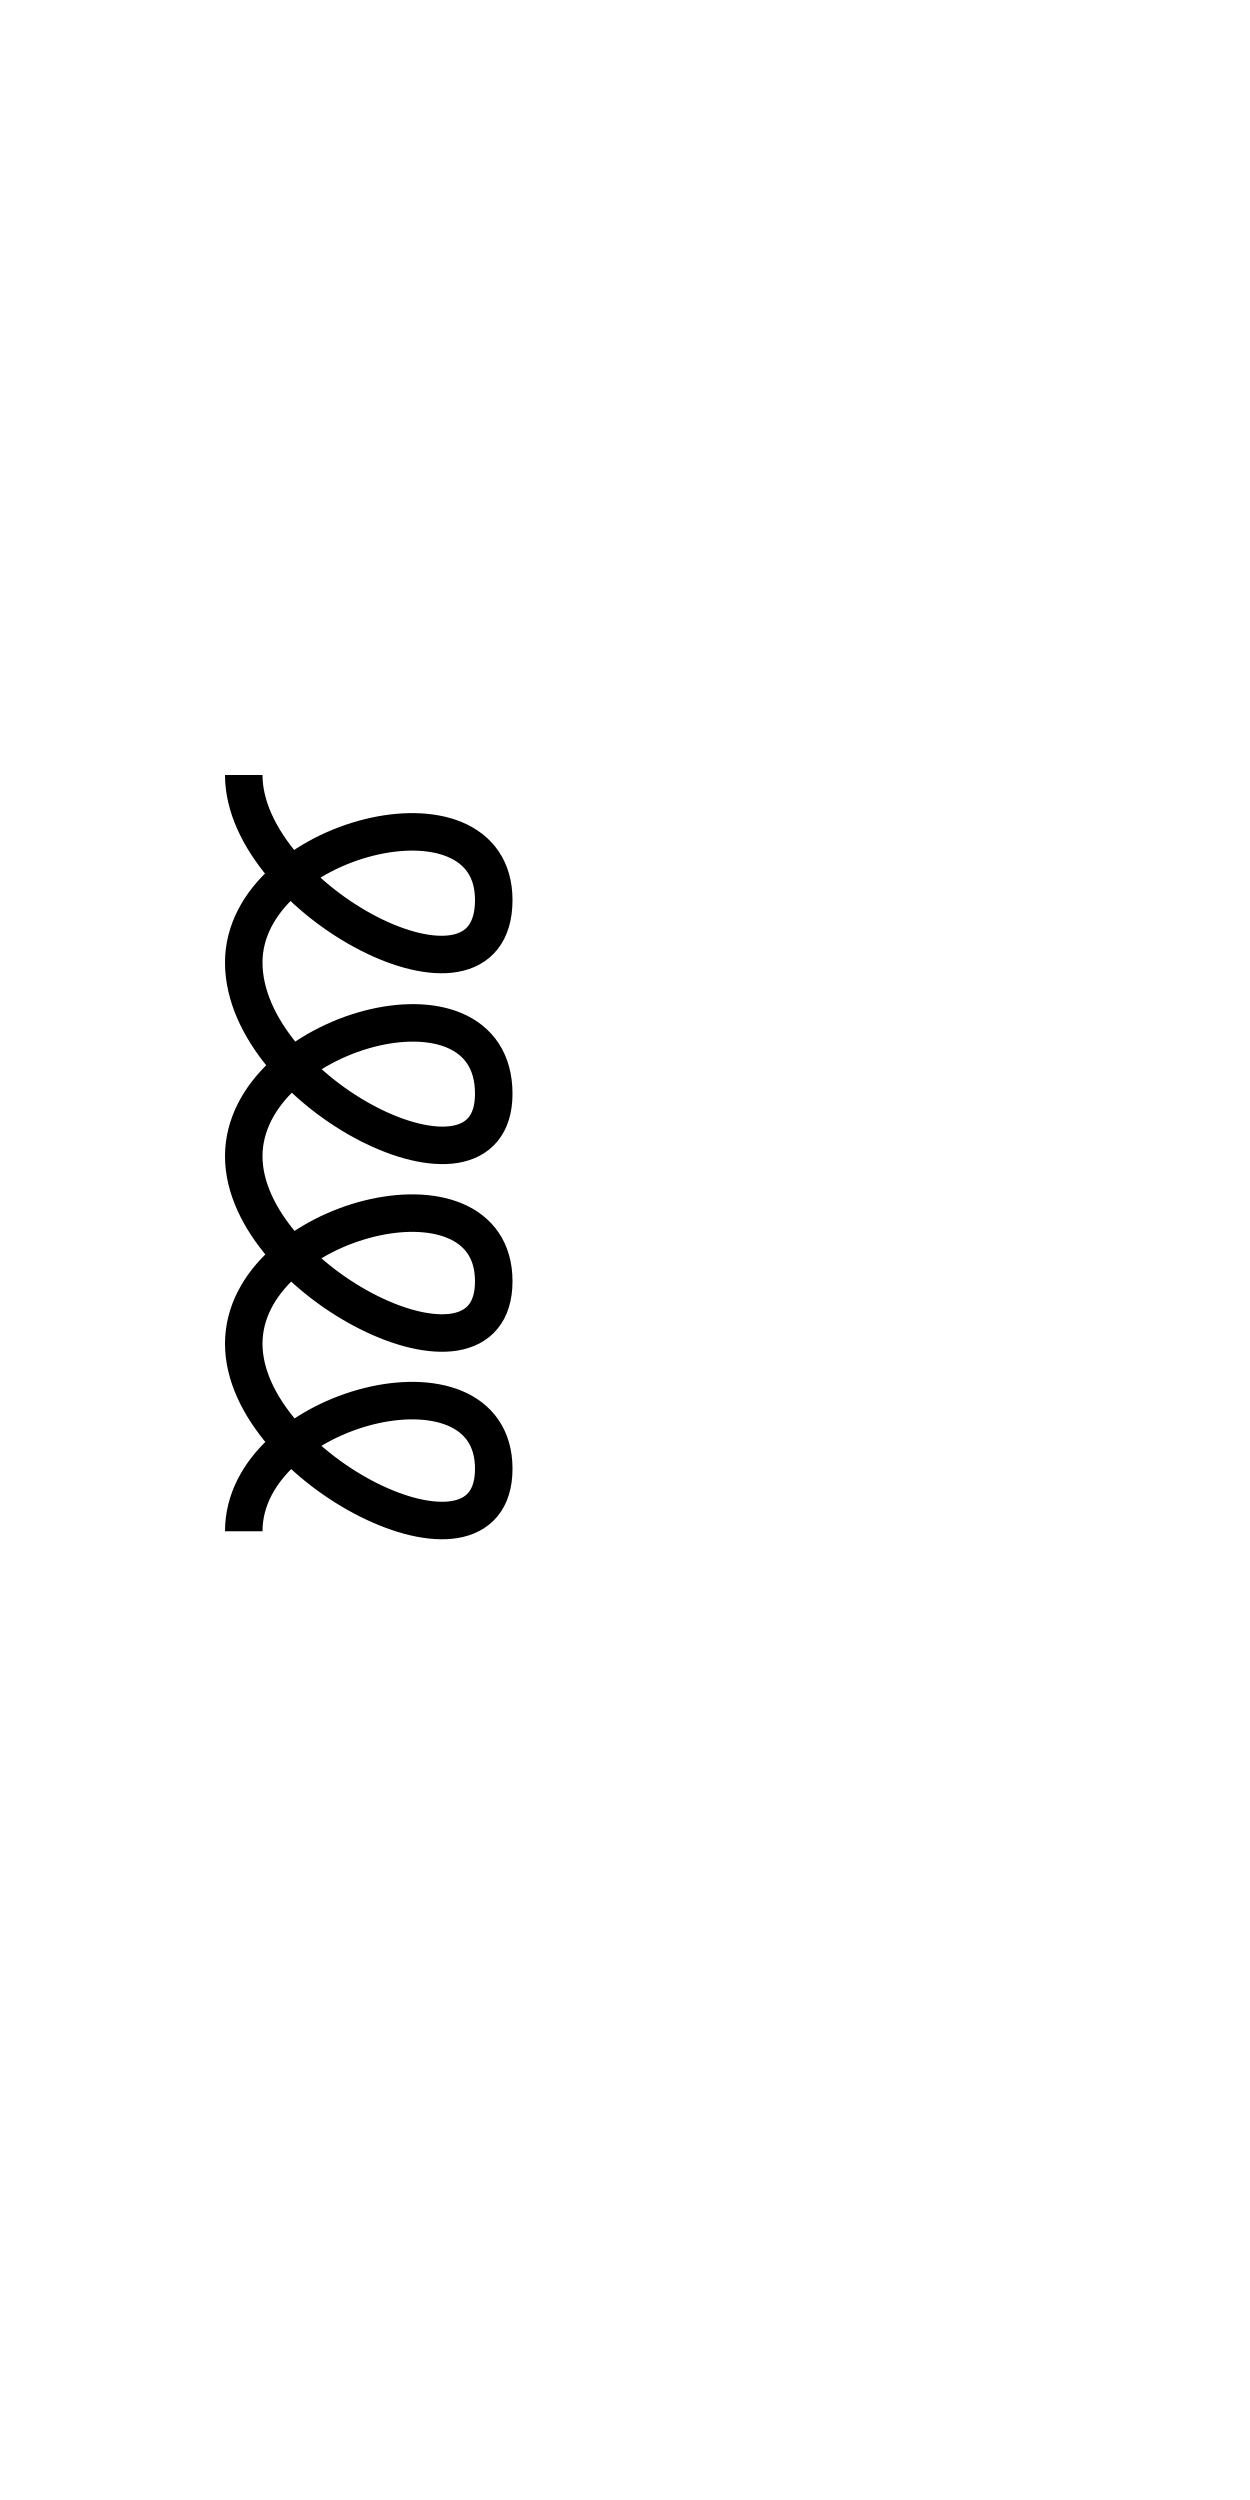
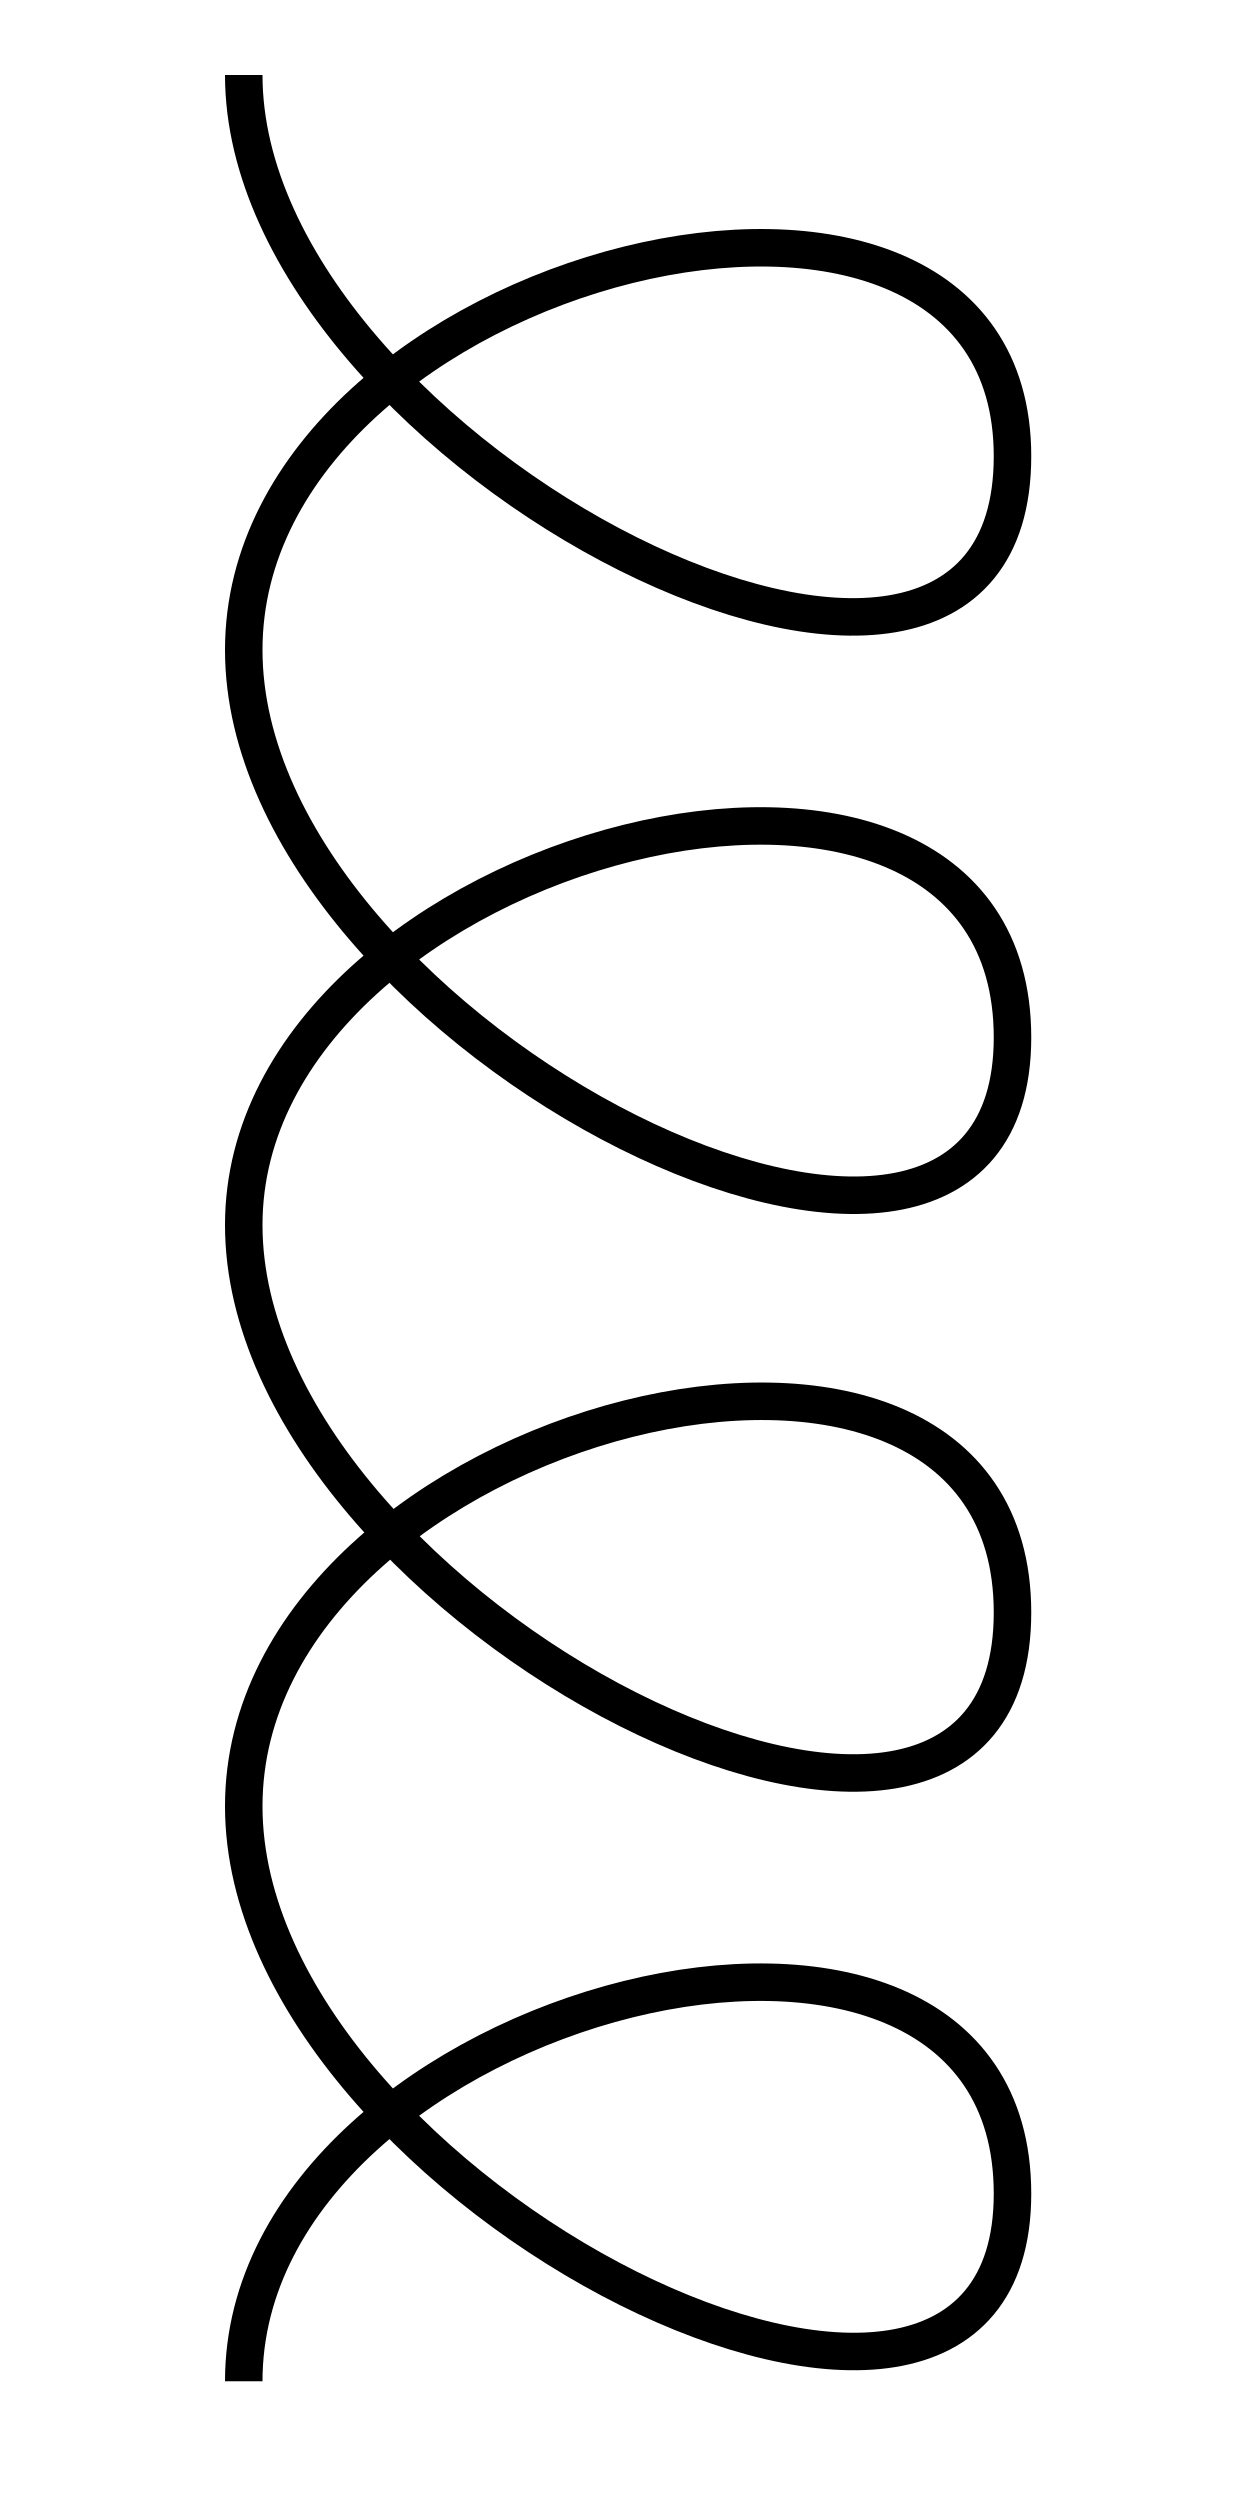
<svg xmlns="http://www.w3.org/2000/svg" width="200" height="400" viewbox="0 0 200 400">
-   <path d="M39 245  M39,245 C39,225 79,215 79,235  M79,235 C79,255 39,235 39,215  M39,215 C39,195 79,185 79,205  M79,205 C79,225 39,205 39,185  M39,185 C39,165 79,154 79,175  M79,175 C79,195 39,175 39,154  M39,154 C39,134 79,124 79,144  M79,144 C79,165 39,144 39,124 " stroke="black" stroke-width="6" fill="none" />
+   <path d="M39 381  M39,381 C39,320 162,289 162,351  M162,351 C162,412 39,351 39,289  M39,289 C39,227 162,196 162,258  M162,258 C162,320 39,258 39,196  M39,196 C39,135 162,104 162,166  M162,166 C162,227 39,166 39,104  M39,104 C39,42 162,12 162,73  M162,73 C162,135 39,73 39,12 " stroke="black" stroke-width="6" fill="none" />
</svg>
